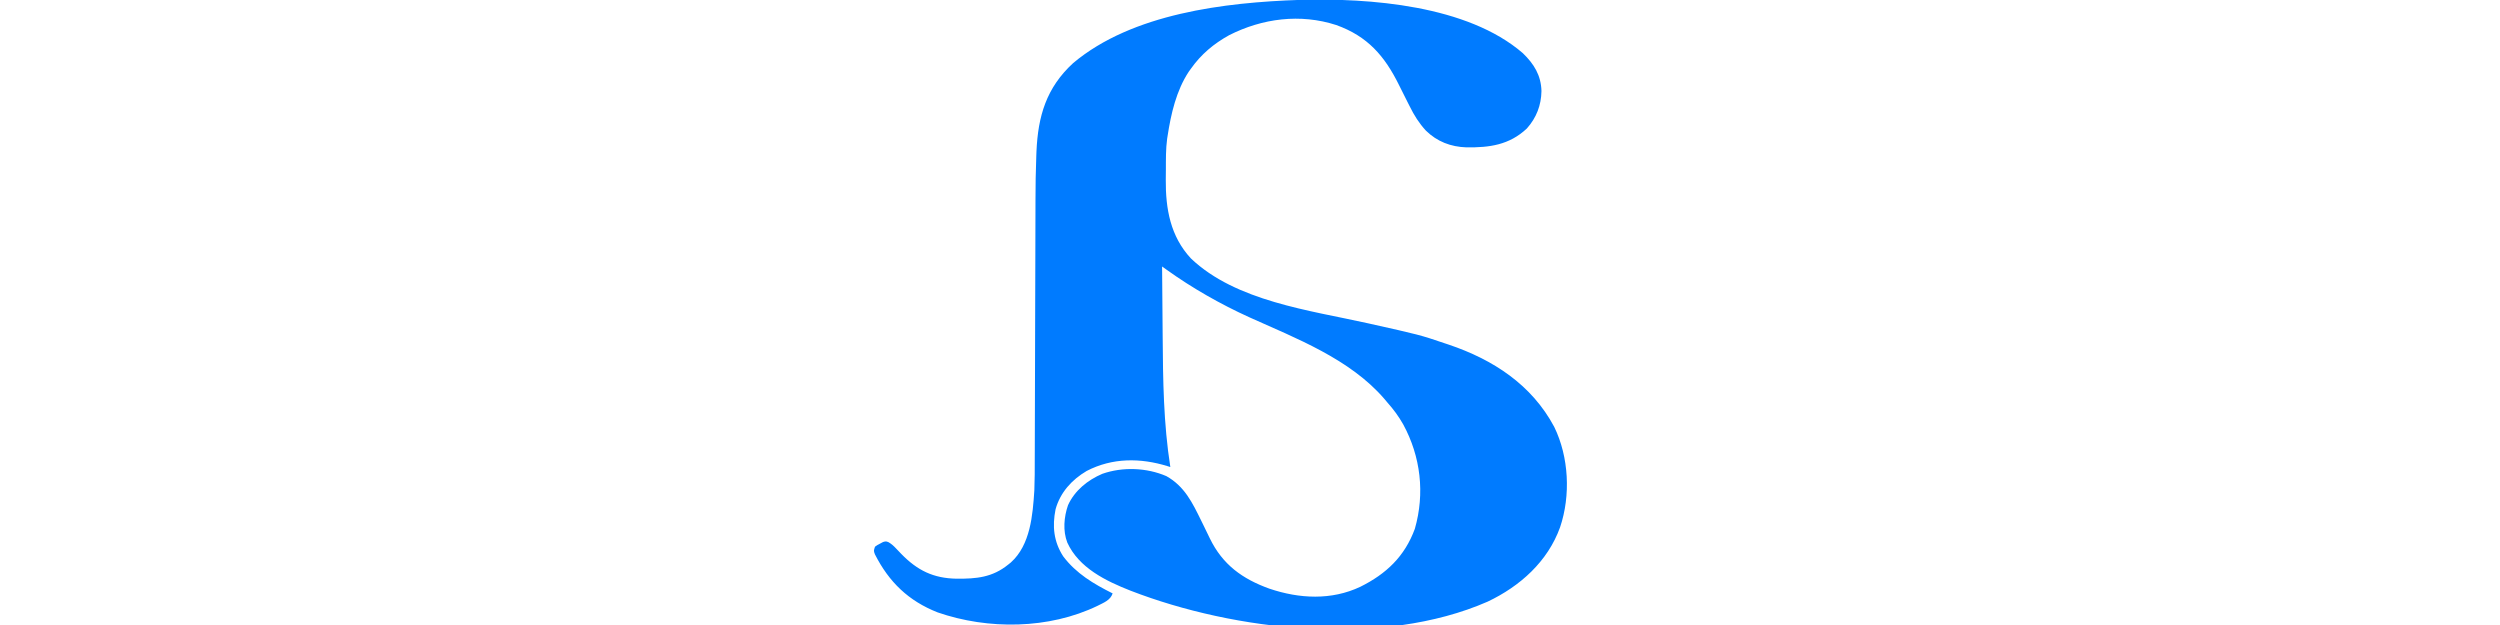
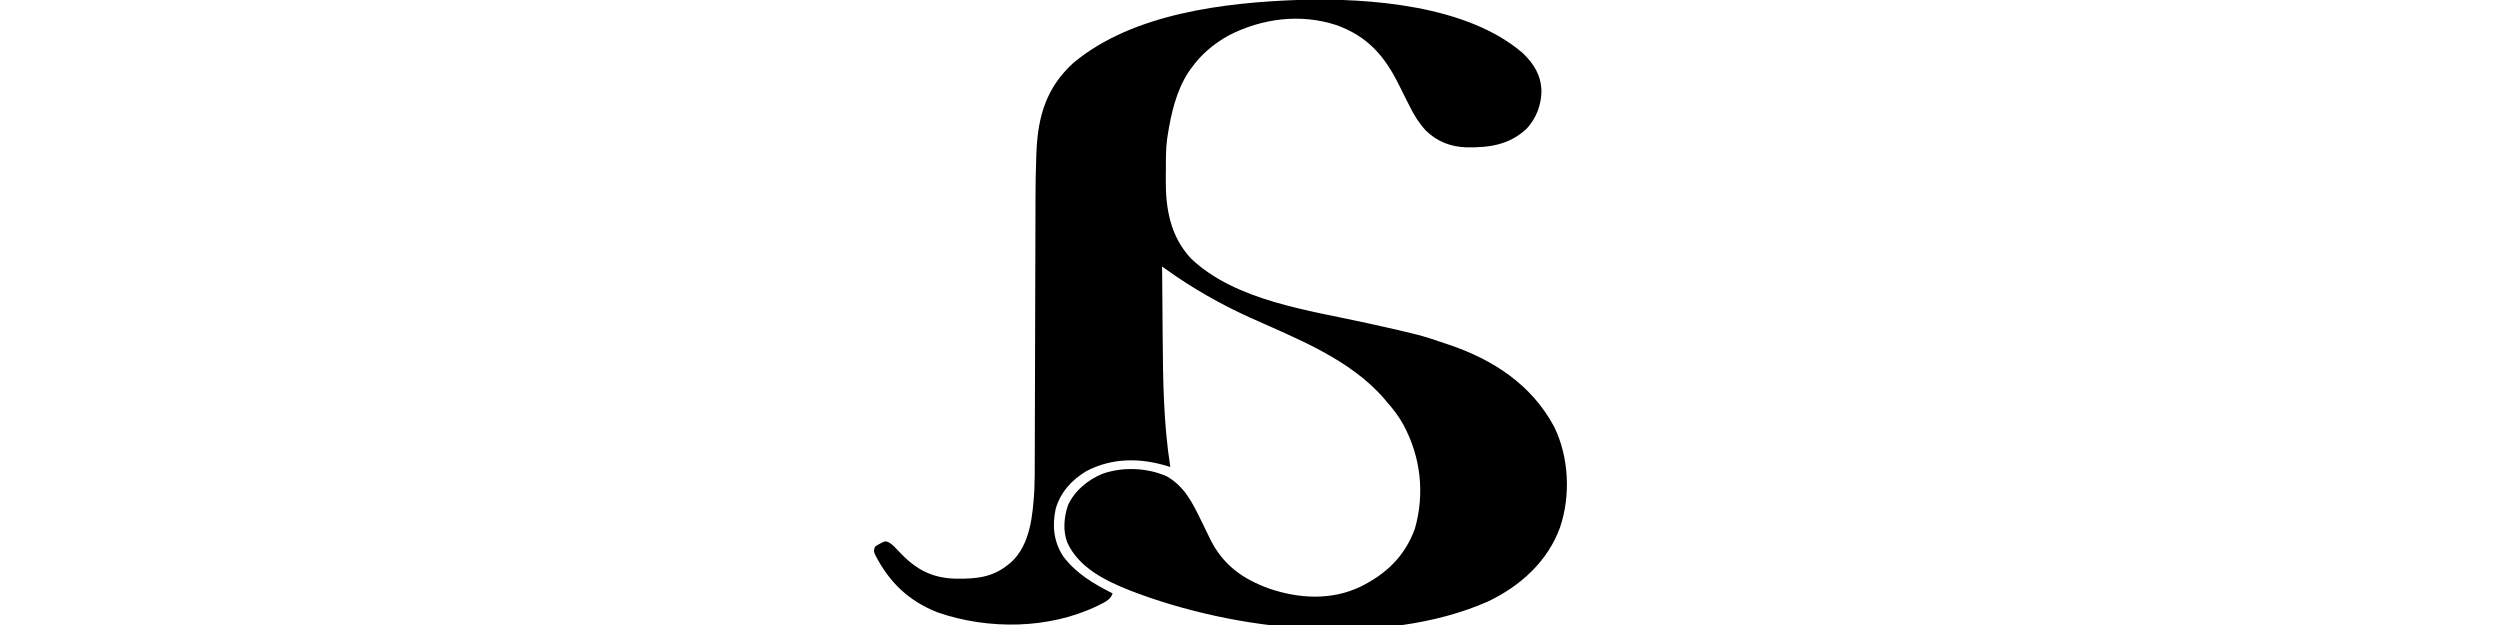
<svg xmlns="http://www.w3.org/2000/svg" version="1.1" width="240" height="60" viewBox="0 0 548 455">
-   <path class="logo-st0" fill="#007BFF" d="M0 0 C50.969 -1.465 122.167 3.871 162.542 38.778 C170.646 46.603 175.787 54.874 176.104 66.321 C175.932 76.695 172.442 85.789 165.475 93.602 C152.727 105.615 138.219 107.571 121.467 107.348 C110.104 106.963 100.16 103.185 91.962 95.156 C86.901 89.634 83.404 84.021 80.104 77.321 C79.597 76.327 79.09 75.332 78.567 74.308 C76.509 70.271 74.482 66.219 72.481 62.153 C61.977 40.817 49.513 26.45 26.678 18.29 C0.593 9.838 -27.054 13.402 -51.287 25.696 C-62.489 31.9 -71.687 39.598 -79.083 50.071 C-79.604 50.793 -80.125 51.515 -80.662 52.258 C-89.757 66.044 -93.613 82.965 -96.083 99.071 C-96.238 100.037 -96.238 100.037 -96.396 101.023 C-97.415 108.507 -97.306 116.085 -97.324 123.624 C-97.333 126.038 -97.364 128.45 -97.396 130.864 C-97.541 152.117 -94.058 172.058 -79.13 188.18 C-46.449 219.364 7.558 226.009 49.752 235.42 C87.518 243.847 87.518 243.847 105.917 250.071 C106.792 250.363 107.667 250.654 108.569 250.955 C140.909 261.865 168.97 280.09 185.381 310.813 C196.123 332.818 197.443 360.777 189.663 383.891 C180.691 408.888 160.459 426.915 136.917 438.071 C60.192 471.649 -47.024 459.523 -123.083 430.071 C-141.009 423.023 -160.681 413.487 -169.083 395.071 C-172.401 386.477 -171.531 376.482 -168.583 367.883 C-163.745 357.2 -154.228 349.536 -143.595 345.012 C-128.81 339.819 -111.293 340.495 -96.958 346.696 C-83.716 354.098 -77.981 366.103 -71.585 379.152 C-70.984 380.38 -70.381 381.607 -69.777 382.833 C-68.268 385.896 -66.775 388.963 -65.307 392.047 C-56 411.168 -41.64 421.524 -21.955 428.618 C-0.154 435.987 23.182 437.214 44.267 427.233 C63.083 417.88 76.517 405.202 83.917 385.071 C91.312 359.309 88.216 332.463 75.426 308.969 C72.134 303.176 68.36 298.041 63.917 293.071 C62.905 291.864 62.905 291.864 61.874 290.633 C36.755 261.351 -2.451 246.428 -36.806 230.942 C-57.588 221.491 -78.169 209.777 -96.731 196.474 C-97.359 196.024 -97.988 195.574 -98.635 195.11 C-99.113 194.767 -99.591 194.424 -100.083 194.071 C-99.998 205.661 -99.903 217.251 -99.796 228.842 C-99.747 234.227 -99.7 239.613 -99.662 244.998 C-99.429 276.876 -99.052 308.506 -94.083 340.071 C-94.723 339.869 -95.362 339.667 -96.021 339.458 C-115.815 333.337 -136.273 333.214 -155.021 342.946 C-165.734 349.273 -174.212 358.51 -177.623 370.801 C-180.125 383.125 -179.002 394.354 -172.083 405.071 C-162.61 417.65 -149.882 425.153 -136.083 432.071 C-137.767 437.12 -142.539 438.767 -147.11 441.118 C-182.498 458.199 -226.736 458.629 -263.521 445.879 C-284.699 437.524 -298.9 423.835 -309.15 403.602 C-310.083 401.071 -310.083 401.071 -309.083 398.071 C-307.376 396.833 -307.376 396.833 -305.271 395.758 C-304.584 395.391 -303.897 395.024 -303.189 394.645 C-301.083 394.071 -301.083 394.071 -299.159 394.831 C-296.977 396.134 -295.499 397.486 -293.763 399.336 C-293.15 399.977 -292.537 400.617 -291.906 401.277 C-290.942 402.289 -290.942 402.289 -289.958 403.321 C-278.211 415.346 -266.638 421.059 -249.681 421.363 C-235.293 421.454 -223.667 420.47 -212.083 411.071 C-211.458 410.569 -210.833 410.068 -210.189 409.551 C-195.93 396.783 -194.249 375.006 -193.083 357.071 C-192.756 349.376 -192.782 341.676 -192.781 333.976 C-192.773 331.736 -192.764 329.496 -192.755 327.257 C-192.737 322.474 -192.725 317.692 -192.717 312.91 C-192.706 305.323 -192.68 297.737 -192.653 290.151 C-192.616 279.496 -192.586 268.841 -192.56 258.187 C-192.559 257.513 -192.557 256.84 -192.555 256.146 C-192.554 255.472 -192.552 254.798 -192.551 254.104 C-192.528 244.562 -192.503 235.019 -192.476 225.477 C-192.474 224.805 -192.473 224.134 -192.471 223.443 C-192.439 212.183 -192.403 200.922 -192.365 189.662 C-192.341 182.146 -192.321 174.629 -192.306 167.112 C-192.296 162.408 -192.281 157.703 -192.266 152.998 C-192.26 150.844 -192.256 148.69 -192.253 146.536 C-192.239 135.448 -192.088 124.378 -191.651 113.298 C-191.614 112.339 -191.578 111.379 -191.54 110.391 C-190.418 84.622 -184.383 63.971 -164.814 45.985 C-121.713 9.817 -54.216 1.842 0 0 Z " transform="translate(310.0835,-0.07080078)" />
+   <path class="logo-st0" d="M0 0 C50.969 -1.465 122.167 3.871 162.542 38.778 C170.646 46.603 175.787 54.874 176.104 66.321 C175.932 76.695 172.442 85.789 165.475 93.602 C152.727 105.615 138.219 107.571 121.467 107.348 C110.104 106.963 100.16 103.185 91.962 95.156 C86.901 89.634 83.404 84.021 80.104 77.321 C79.597 76.327 79.09 75.332 78.567 74.308 C76.509 70.271 74.482 66.219 72.481 62.153 C61.977 40.817 49.513 26.45 26.678 18.29 C0.593 9.838 -27.054 13.402 -51.287 25.696 C-62.489 31.9 -71.687 39.598 -79.083 50.071 C-79.604 50.793 -80.125 51.515 -80.662 52.258 C-89.757 66.044 -93.613 82.965 -96.083 99.071 C-96.238 100.037 -96.238 100.037 -96.396 101.023 C-97.415 108.507 -97.306 116.085 -97.324 123.624 C-97.333 126.038 -97.364 128.45 -97.396 130.864 C-97.541 152.117 -94.058 172.058 -79.13 188.18 C-46.449 219.364 7.558 226.009 49.752 235.42 C87.518 243.847 87.518 243.847 105.917 250.071 C106.792 250.363 107.667 250.654 108.569 250.955 C140.909 261.865 168.97 280.09 185.381 310.813 C196.123 332.818 197.443 360.777 189.663 383.891 C180.691 408.888 160.459 426.915 136.917 438.071 C60.192 471.649 -47.024 459.523 -123.083 430.071 C-141.009 423.023 -160.681 413.487 -169.083 395.071 C-172.401 386.477 -171.531 376.482 -168.583 367.883 C-163.745 357.2 -154.228 349.536 -143.595 345.012 C-128.81 339.819 -111.293 340.495 -96.958 346.696 C-83.716 354.098 -77.981 366.103 -71.585 379.152 C-70.984 380.38 -70.381 381.607 -69.777 382.833 C-68.268 385.896 -66.775 388.963 -65.307 392.047 C-56 411.168 -41.64 421.524 -21.955 428.618 C-0.154 435.987 23.182 437.214 44.267 427.233 C63.083 417.88 76.517 405.202 83.917 385.071 C91.312 359.309 88.216 332.463 75.426 308.969 C72.134 303.176 68.36 298.041 63.917 293.071 C62.905 291.864 62.905 291.864 61.874 290.633 C36.755 261.351 -2.451 246.428 -36.806 230.942 C-57.588 221.491 -78.169 209.777 -96.731 196.474 C-97.359 196.024 -97.988 195.574 -98.635 195.11 C-99.113 194.767 -99.591 194.424 -100.083 194.071 C-99.998 205.661 -99.903 217.251 -99.796 228.842 C-99.747 234.227 -99.7 239.613 -99.662 244.998 C-99.429 276.876 -99.052 308.506 -94.083 340.071 C-94.723 339.869 -95.362 339.667 -96.021 339.458 C-115.815 333.337 -136.273 333.214 -155.021 342.946 C-165.734 349.273 -174.212 358.51 -177.623 370.801 C-180.125 383.125 -179.002 394.354 -172.083 405.071 C-162.61 417.65 -149.882 425.153 -136.083 432.071 C-137.767 437.12 -142.539 438.767 -147.11 441.118 C-182.498 458.199 -226.736 458.629 -263.521 445.879 C-284.699 437.524 -298.9 423.835 -309.15 403.602 C-310.083 401.071 -310.083 401.071 -309.083 398.071 C-307.376 396.833 -307.376 396.833 -305.271 395.758 C-304.584 395.391 -303.897 395.024 -303.189 394.645 C-301.083 394.071 -301.083 394.071 -299.159 394.831 C-296.977 396.134 -295.499 397.486 -293.763 399.336 C-293.15 399.977 -292.537 400.617 -291.906 401.277 C-290.942 402.289 -290.942 402.289 -289.958 403.321 C-278.211 415.346 -266.638 421.059 -249.681 421.363 C-235.293 421.454 -223.667 420.47 -212.083 411.071 C-211.458 410.569 -210.833 410.068 -210.189 409.551 C-195.93 396.783 -194.249 375.006 -193.083 357.071 C-192.756 349.376 -192.782 341.676 -192.781 333.976 C-192.773 331.736 -192.764 329.496 -192.755 327.257 C-192.737 322.474 -192.725 317.692 -192.717 312.91 C-192.706 305.323 -192.68 297.737 -192.653 290.151 C-192.616 279.496 -192.586 268.841 -192.56 258.187 C-192.559 257.513 -192.557 256.84 -192.555 256.146 C-192.554 255.472 -192.552 254.798 -192.551 254.104 C-192.528 244.562 -192.503 235.019 -192.476 225.477 C-192.474 224.805 -192.473 224.134 -192.471 223.443 C-192.439 212.183 -192.403 200.922 -192.365 189.662 C-192.341 182.146 -192.321 174.629 -192.306 167.112 C-192.296 162.408 -192.281 157.703 -192.266 152.998 C-192.26 150.844 -192.256 148.69 -192.253 146.536 C-192.239 135.448 -192.088 124.378 -191.651 113.298 C-191.614 112.339 -191.578 111.379 -191.54 110.391 C-190.418 84.622 -184.383 63.971 -164.814 45.985 C-121.713 9.817 -54.216 1.842 0 0 Z " transform="translate(310.0835,-0.07080078)" />
</svg>
